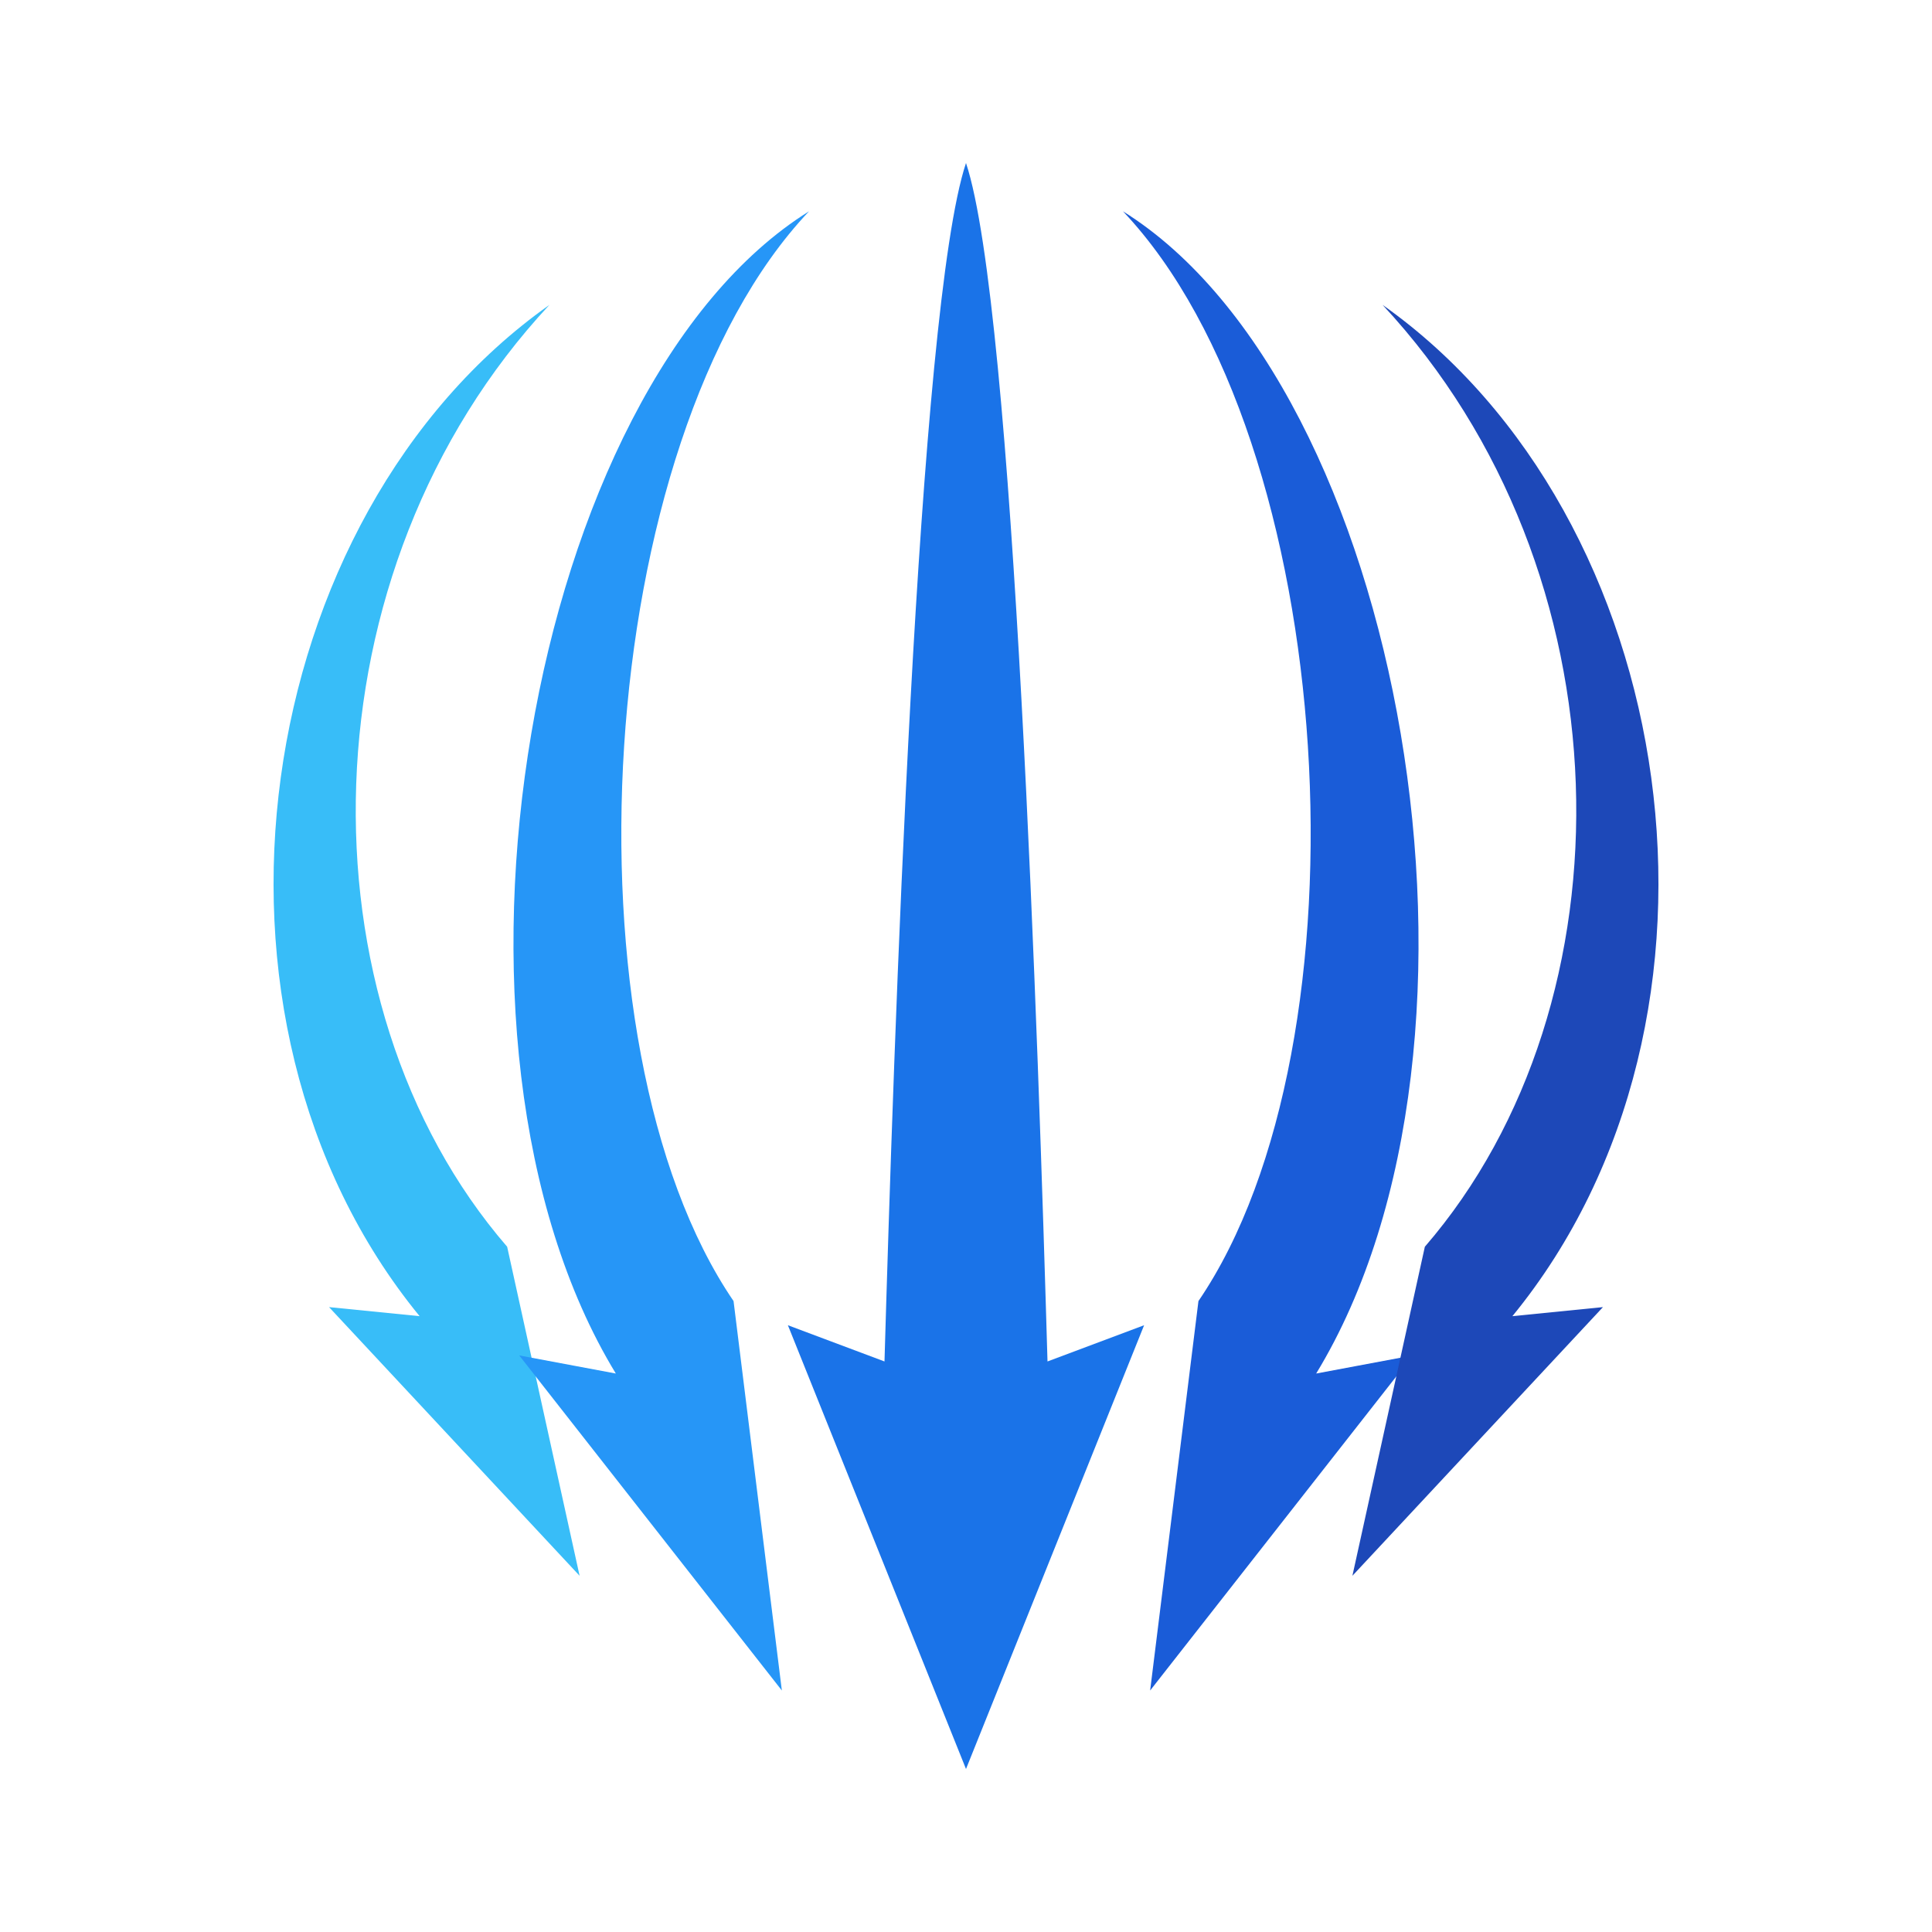
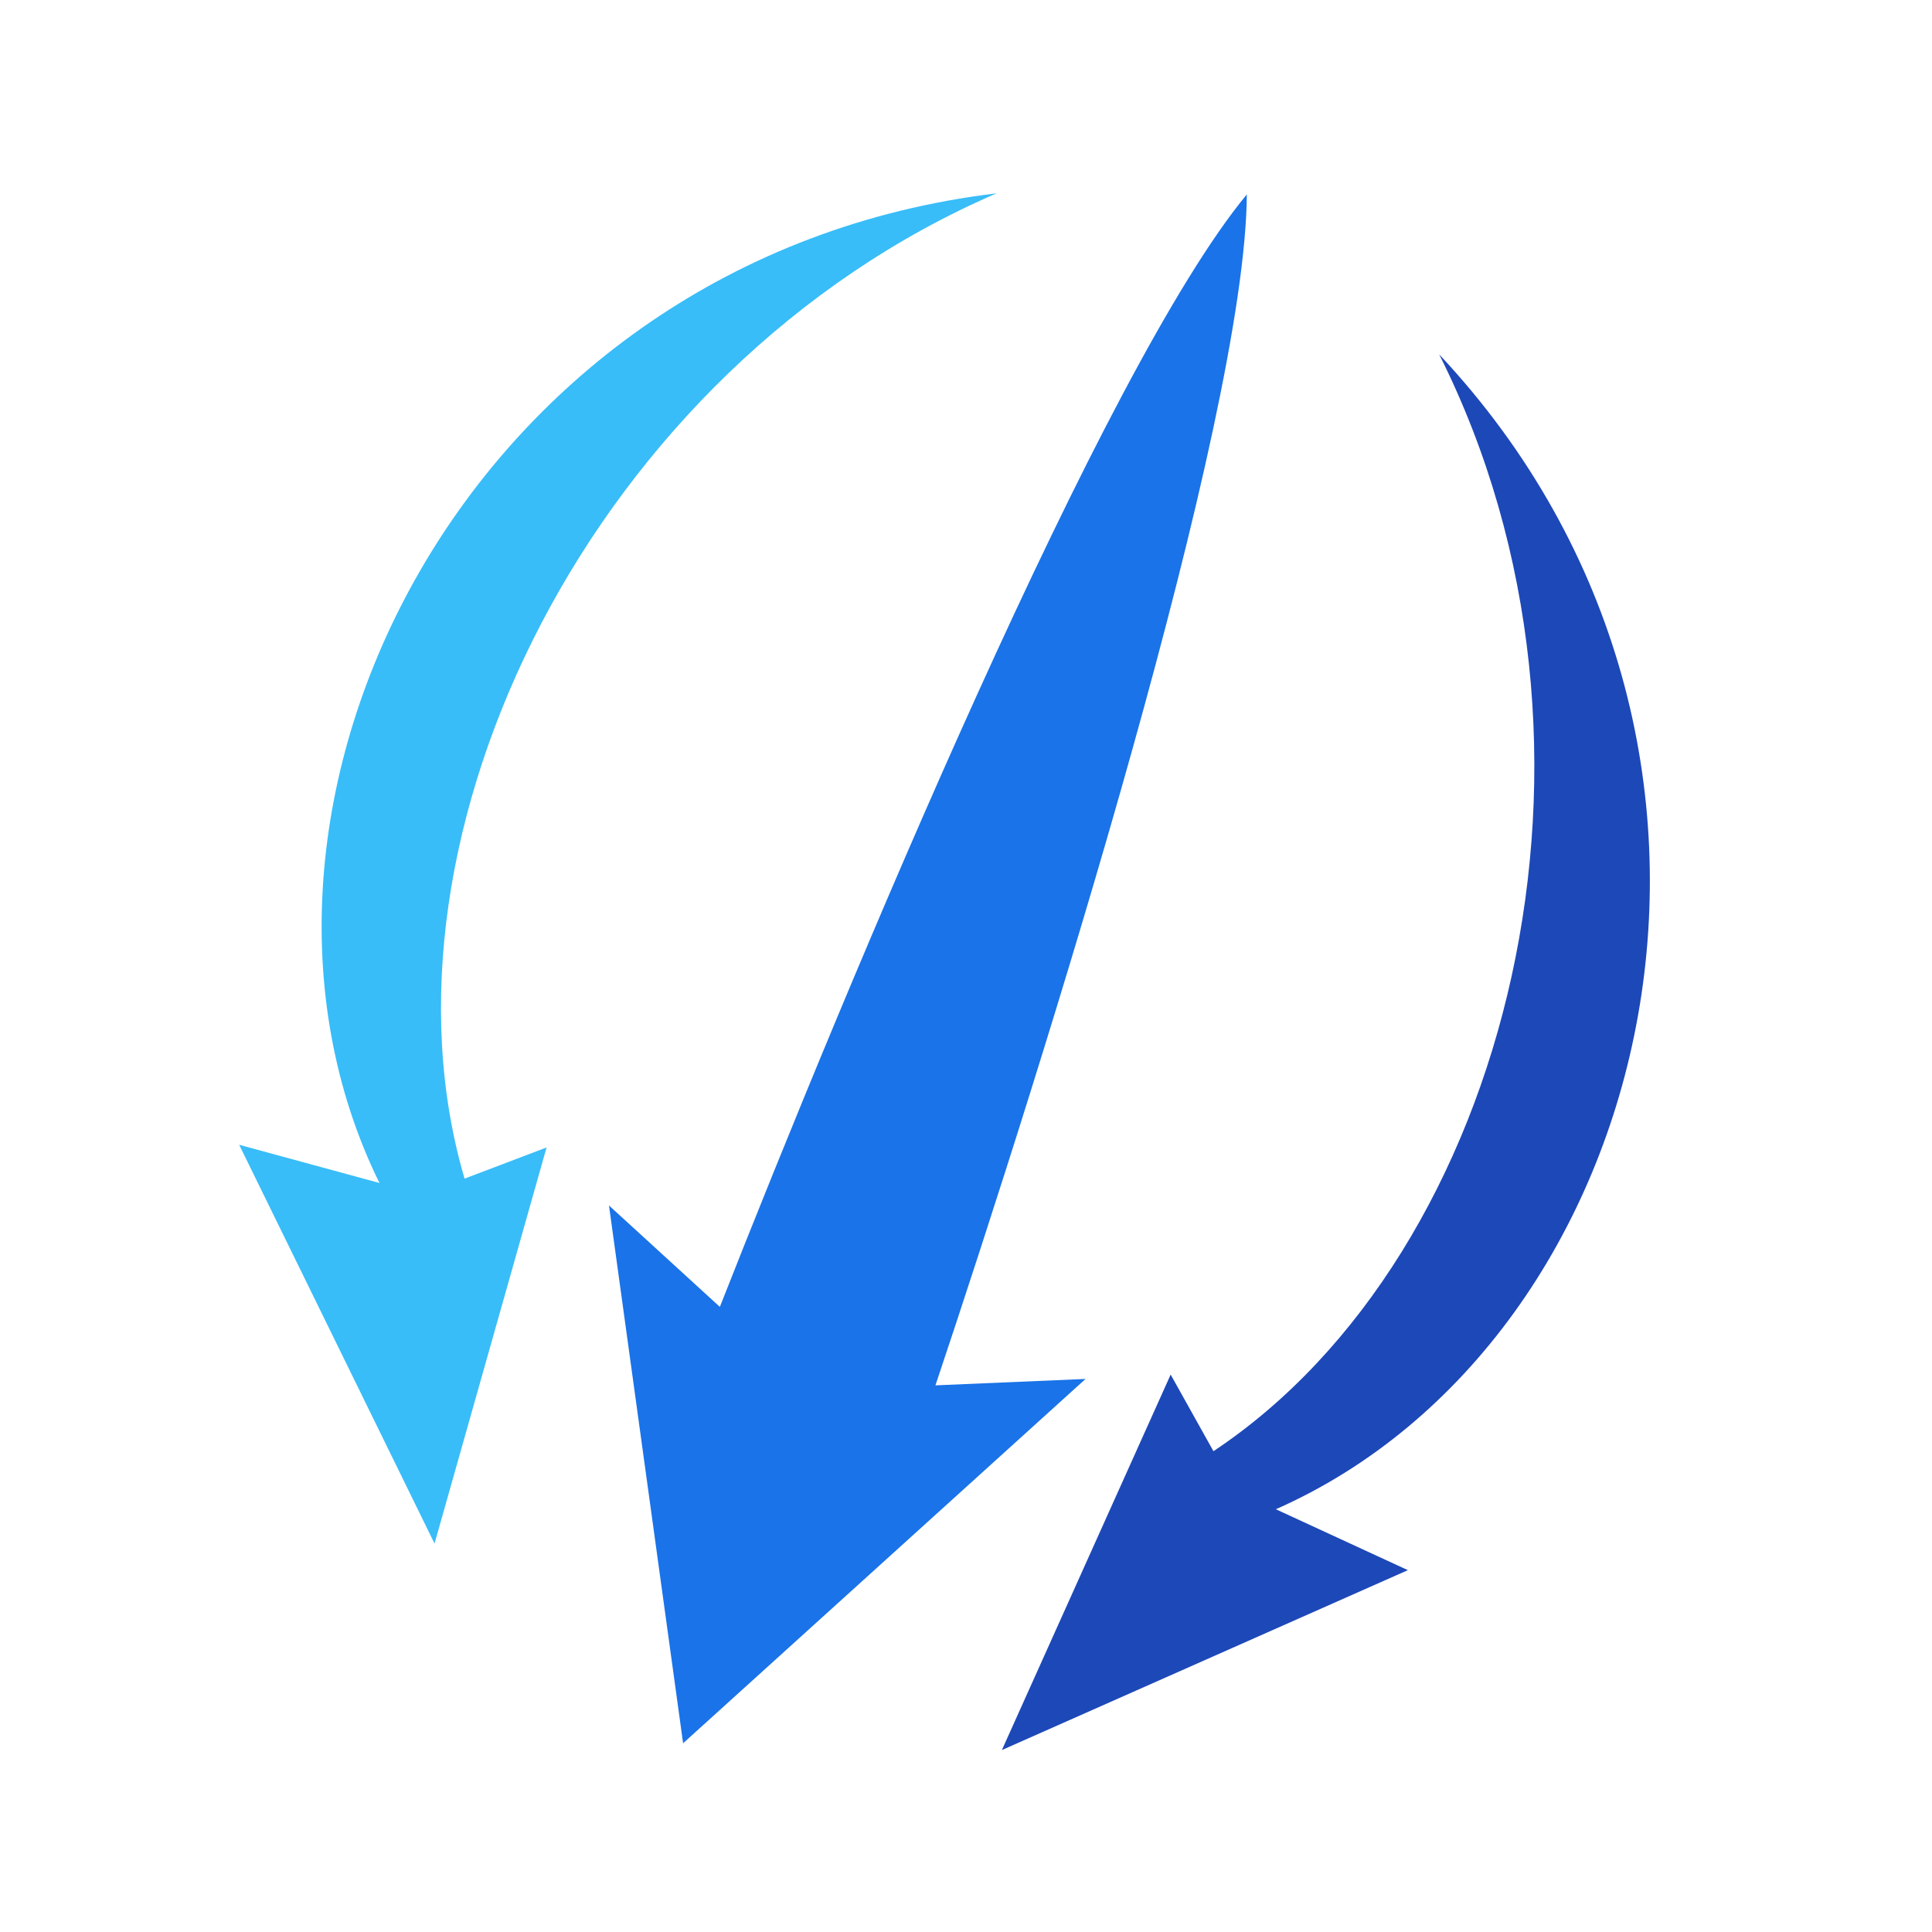
<svg xmlns="http://www.w3.org/2000/svg" viewBox="0 0 64 64" fill="none" role="img" aria-label="Brick Instruction Creator logo">
-   <path d="M18.2 10.1 C10.0 18.9 9.8 33.2 16.8 41.3 L19.2 52.2 L10.9 43.3 L13.9 43.6 C5.8 33.7 8.3 17.1 18.2 10.1 Z" fill="#38bdf8" />
-   <path d="M26.8 7.0 C19.6 14.6 18.5 34.6 24.3 43.1 L25.9 56.0 L17.2 44.9 L20.4 45.5 C13.7 34.5 17.5 12.8 26.8 7.0 Z" fill="#2696f7" />
-   <path d="M32.0 5.4 C33.6 10.2 34.4 34.8 34.7 45.1 L37.9 43.9 L32.0 58.6 L26.1 43.9 L29.3 45.1 C29.6 34.8 30.4 10.2 32.0 5.4 Z" fill="#1a73e8" />
-   <path d="M37.2 7.0 C46.5 12.8 50.3 34.5 43.6 45.5 L46.8 44.9 L38.1 56.0 L39.7 43.1 C45.5 34.6 44.4 14.6 37.2 7.0 Z" fill="#1a5cd8" />
-   <path d="M45.8 10.1 C55.7 17.1 58.2 33.7 50.1 43.6 L53.1 43.3 L44.8 52.2 L47.2 41.3 C54.2 33.2 54.0 18.9 45.8 10.1 Z" fill="#1d48b8" />
+   <g transform="rotate(20 32 32)">
+     <path d="M24.2 7.6 C8.4 15.6 6.2 35.8 16.2 45.4 L11.4 45.8 L22.0 56.0 L21.0 42.4 L18.8 44.3 C11.8 34.8 13.6 17.6 24.2 7.6 Z" fill="#38bdf8" />
+     <path d="M32.0 4.8 C34.5 11.8 35.5 33.8 35.8 45.4 L40.4 43.5 L32.0 59.4 L23.6 43.5 L28.2 45.4 C28.5 33.8 29.5 11.8 32.0 4.8 Z" fill="#1a73e8" />
+     <path d="M39.8 7.6 C50.4 17.6 52.2 34.8 45.2 44.3 L43.0 42.4 L42.0 56.0 L52.6 45.8 L47.8 45.4 C57.8 35.8 55.6 15.6 39.8 7.6 Z" fill="#1d48b8" />
+   </g>
</svg>
